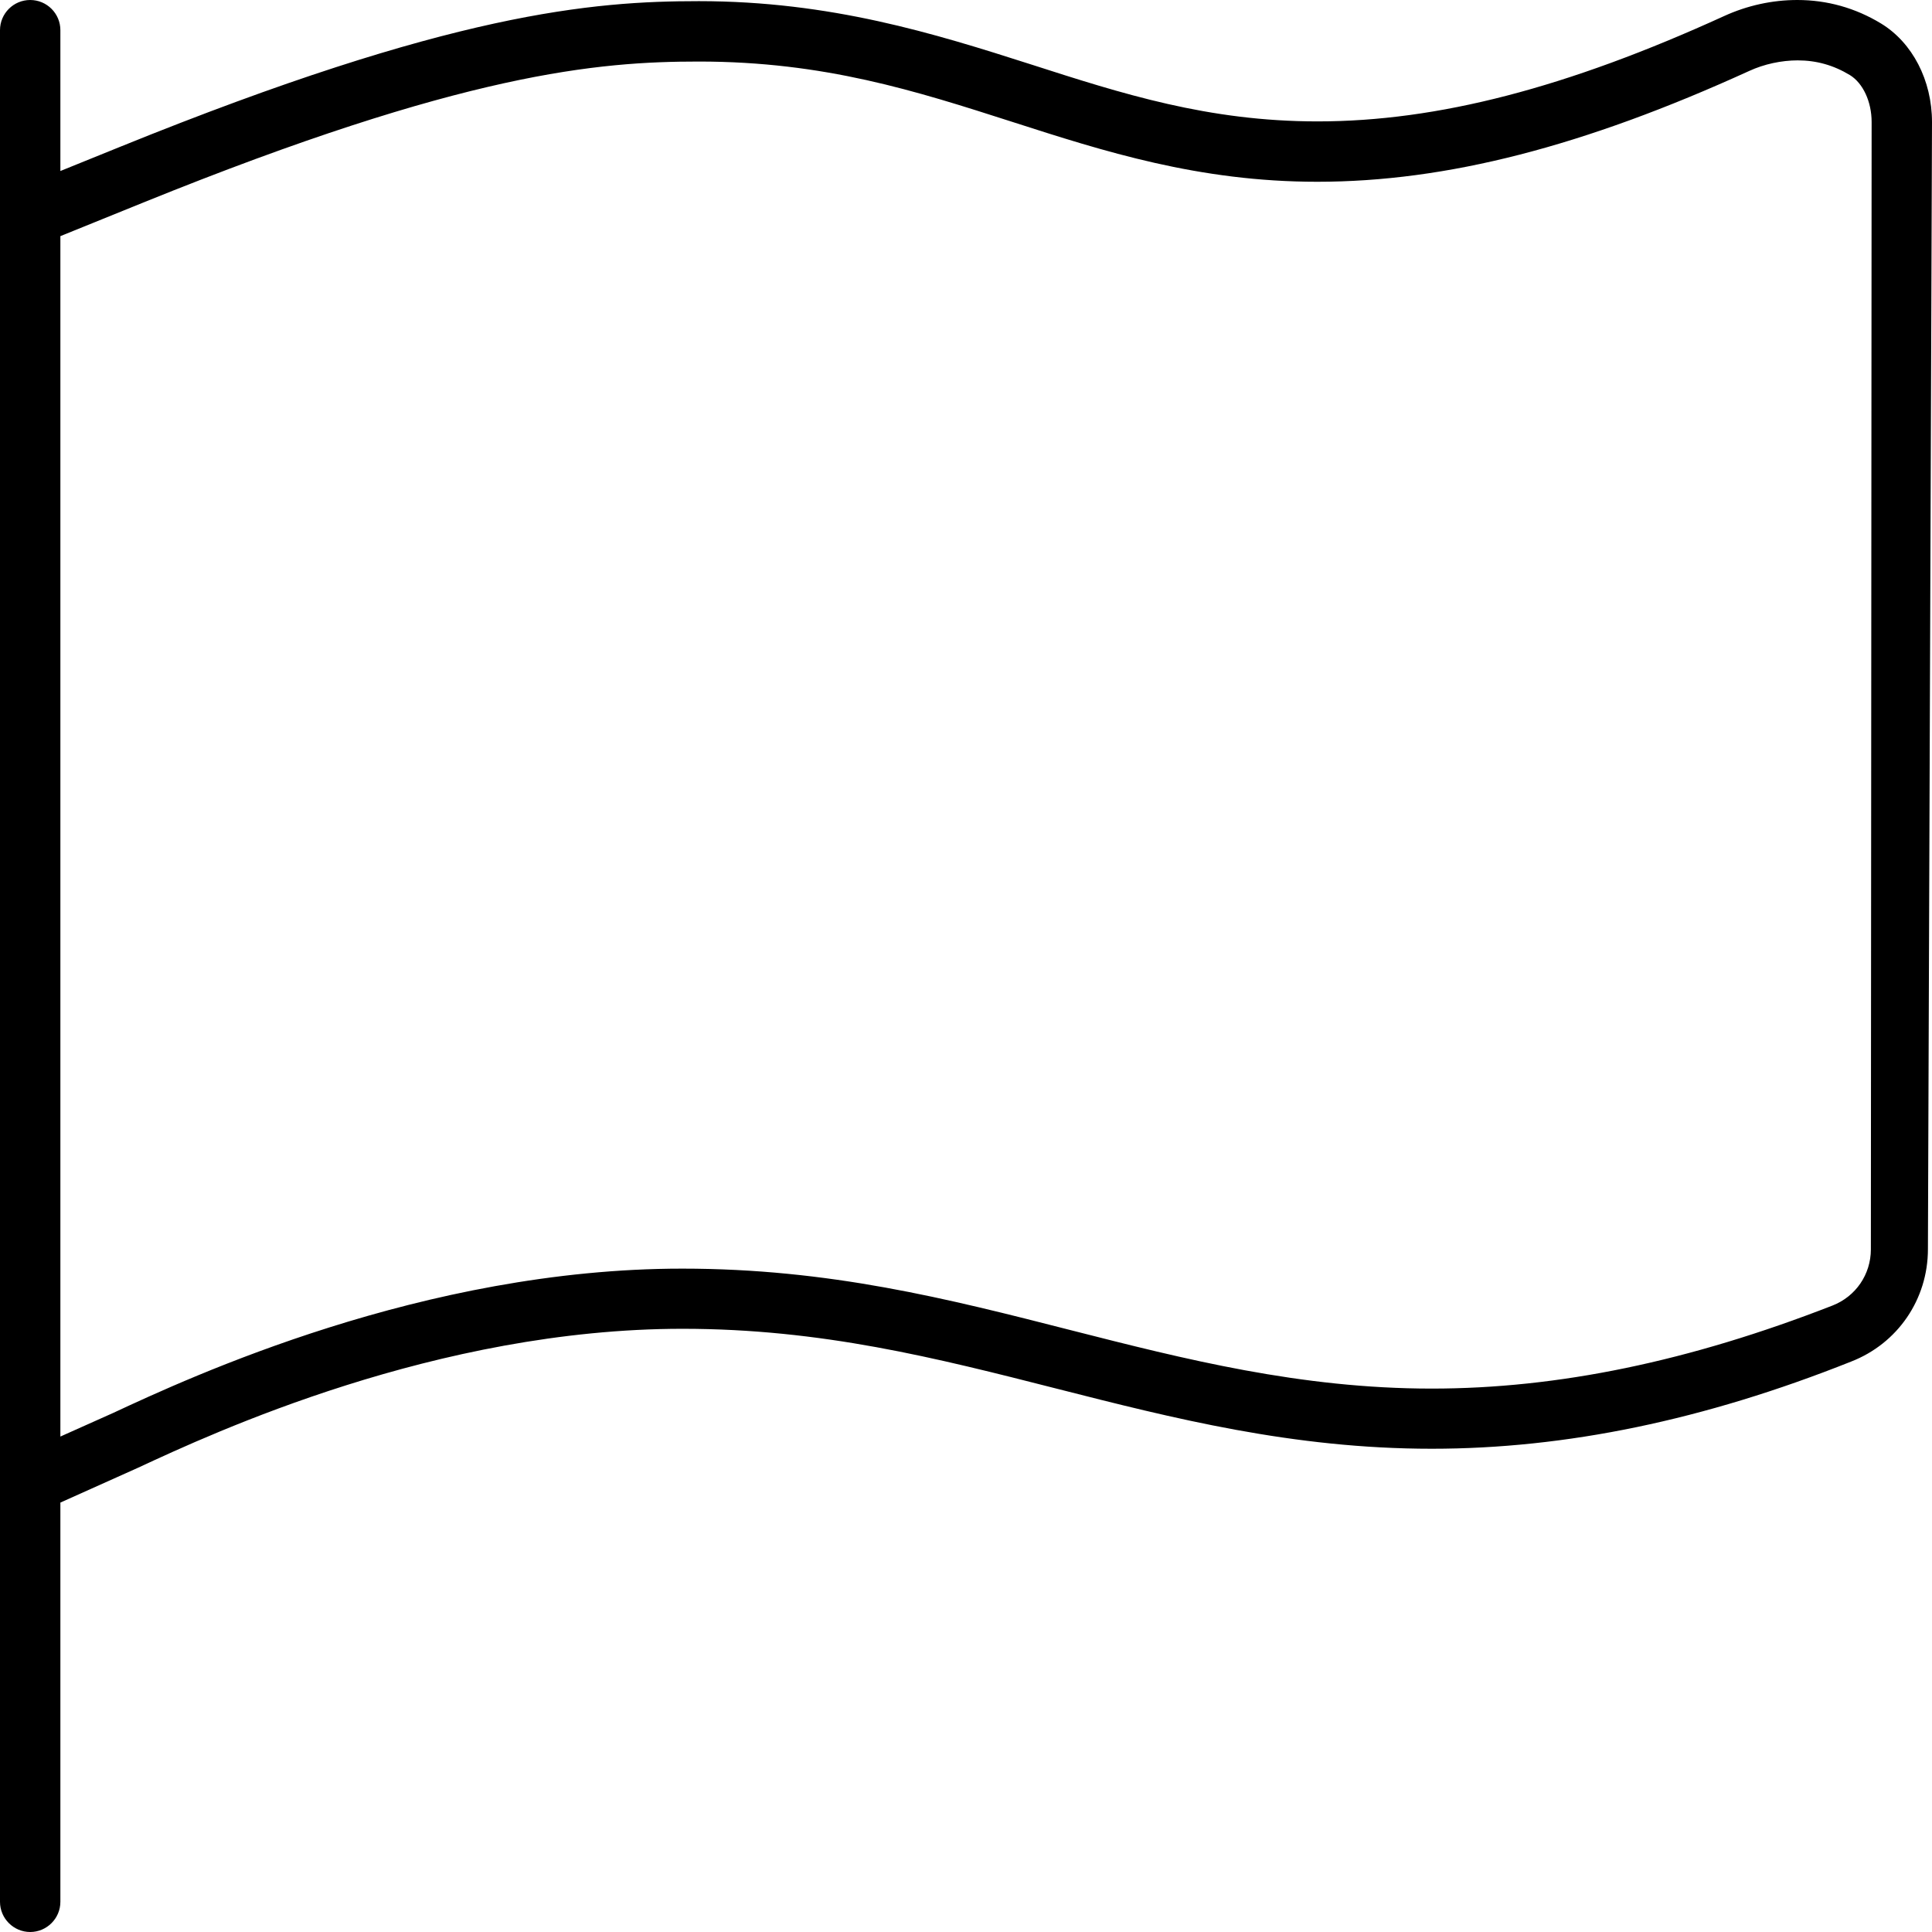
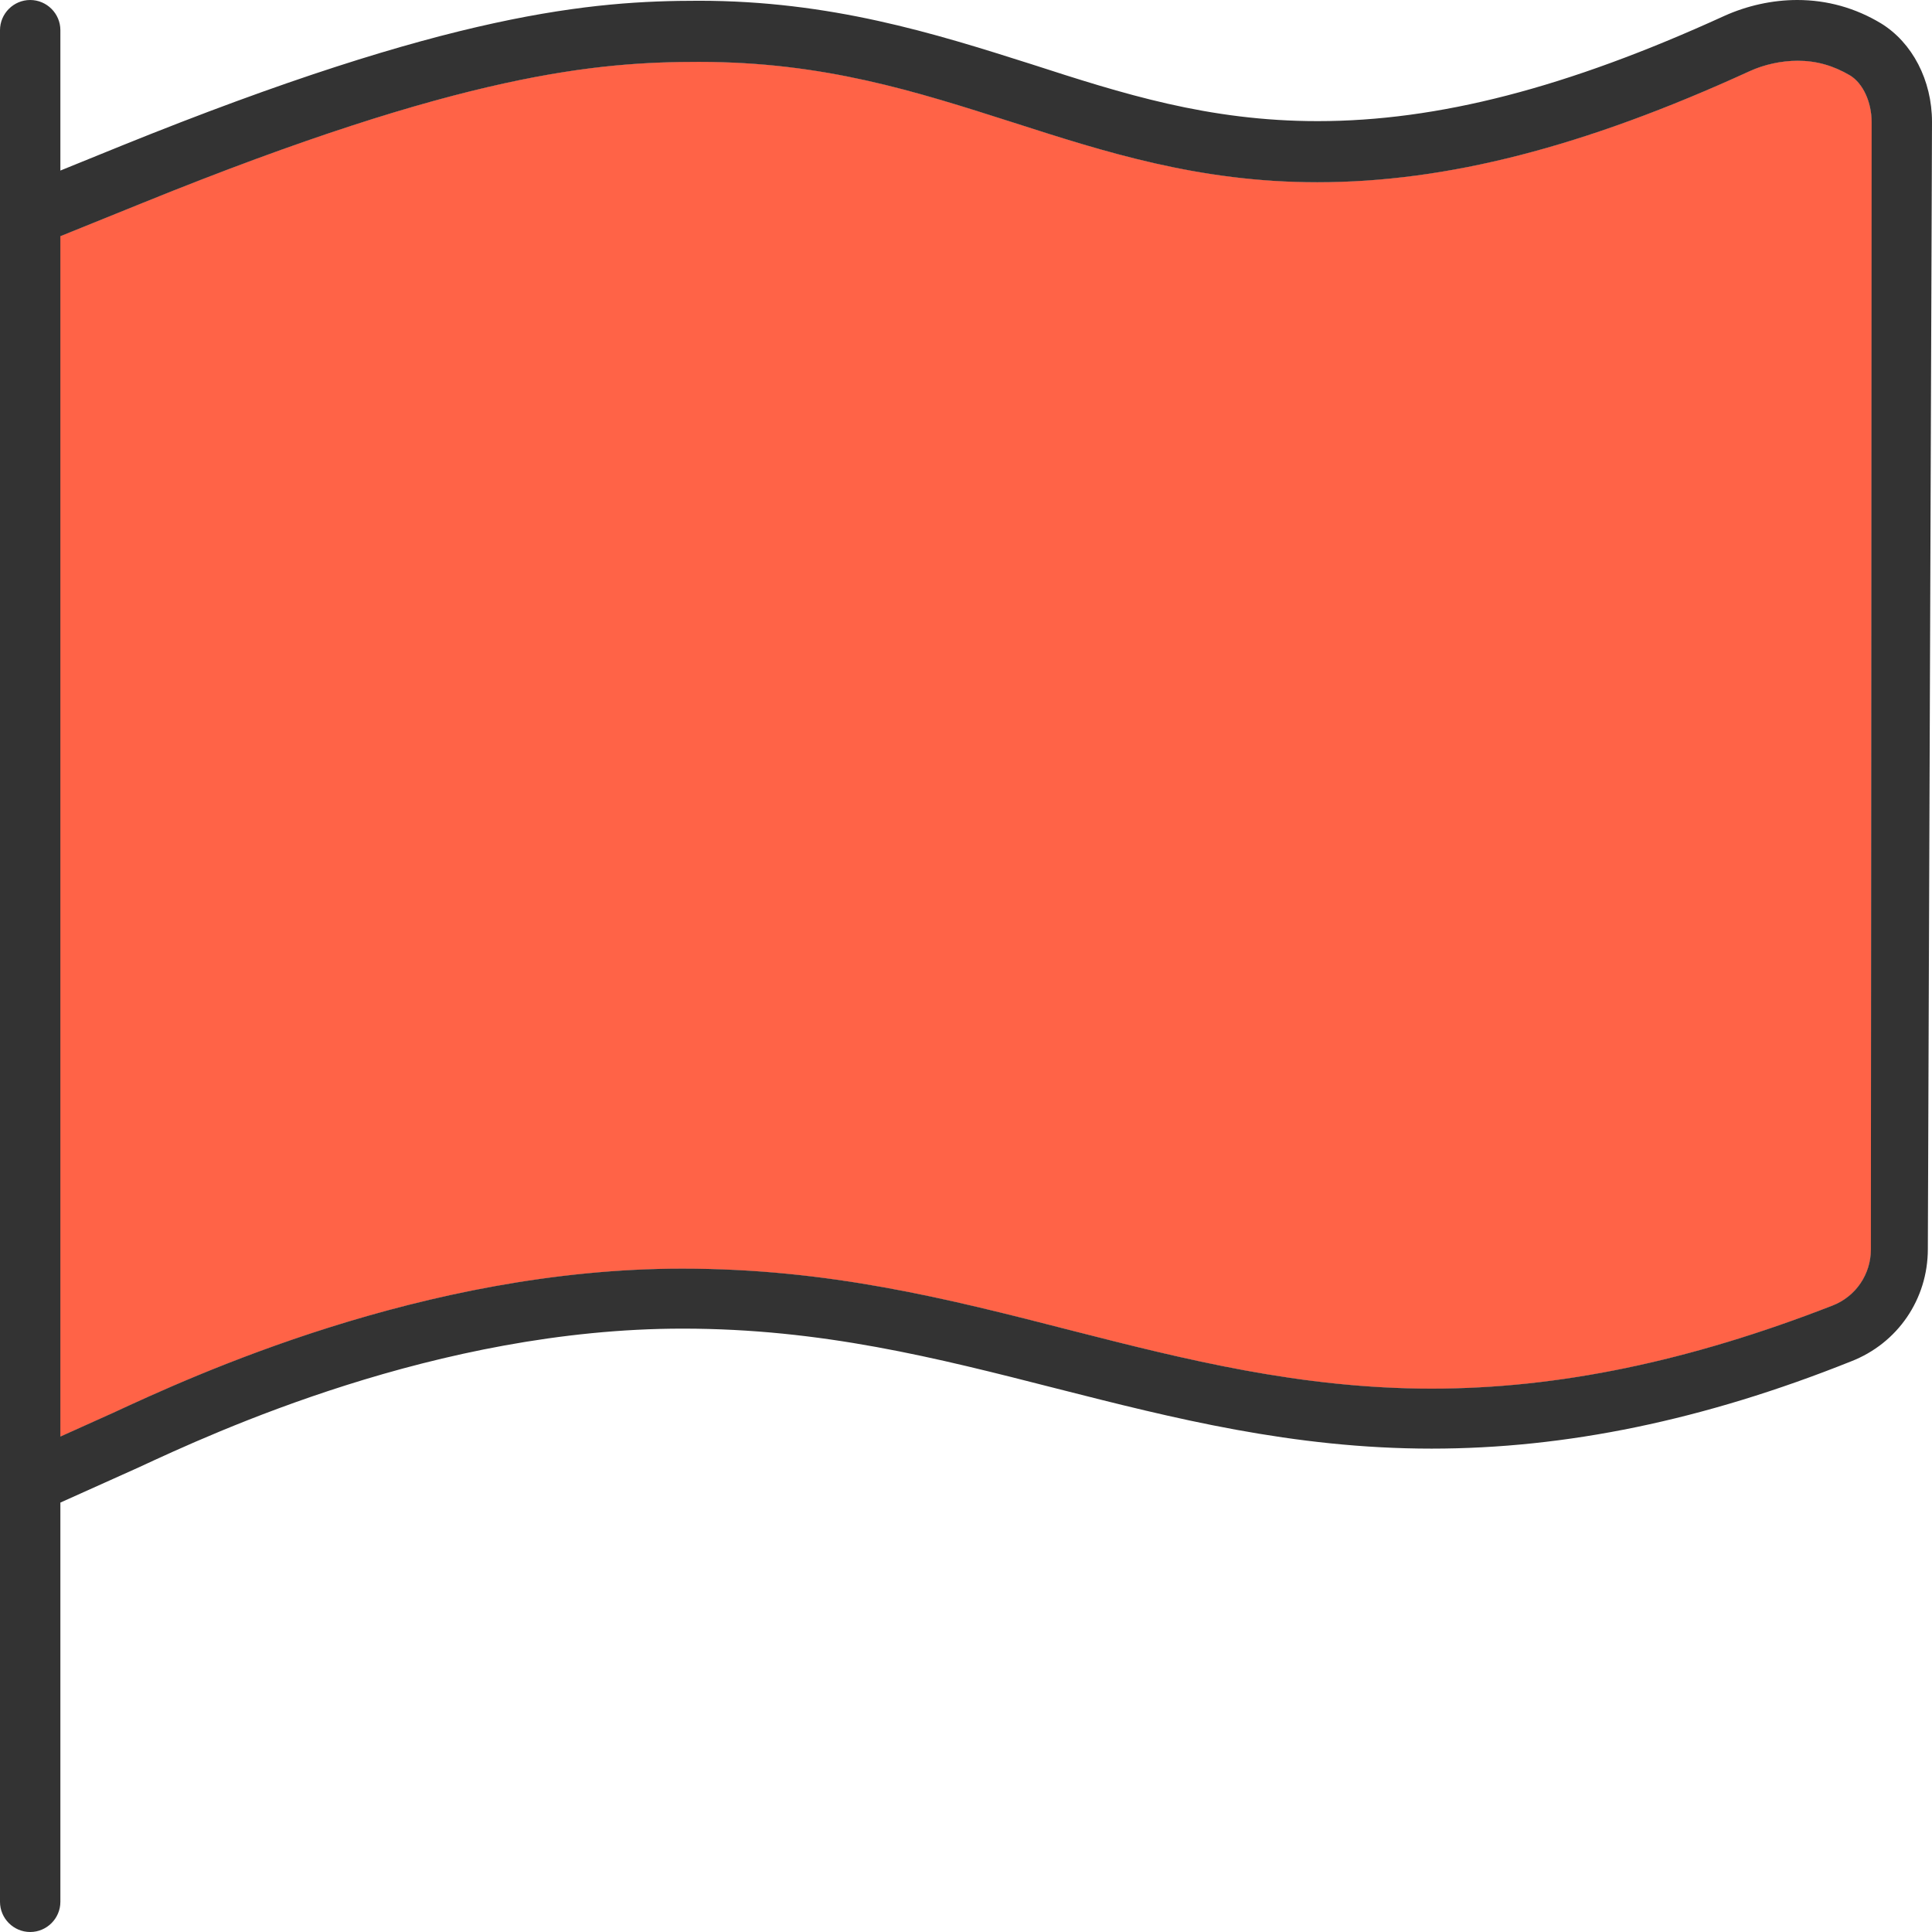
- <svg xmlns="http://www.w3.org/2000/svg" viewBox="0 0 512 512">
-   <path d="M498.5 6.232C491.7 2.1 484.2 0 476.3 0c-6.637 0-13.26 1.459-19.34 4.233c-41.76 19.06-76.03 27.94-107.8 27.94c-28.96 0-51.76-7.325-75.9-15.09C247.5 8.836 220.1 .309 185.2 .305C157.1 .305 119.7 3.289 32 38.84L16 45.32V8C16 3.582 12.42 0 8 0S0 3.582 0 8v496C0 508.4 3.594 512 8 512s8-3.594 8-8v-105.8l20.68-9.277c19.62-9.121 79.13-36.78 144.2-36.78c36.84 0 67.15 7.717 99.25 15.89c30.72 7.816 62.49 15.9 99.31 15.9c35.46 0 72.08-7.549 111.1-23.09c12.37-4.805 20.37-16.5 20.38-29.78L512 32.35C512 21.28 506.8 11.28 498.5 6.232zM495.8 331.1c-.006 6.637-4.004 12.48-10.19 14.89c-38 14.81-72.72 22-106.2 22c-34.81 0-65.59-7.832-95.36-15.41C250.9 344.1 219.7 336.2 180.8 336.2c-68.58 0-130.5 28.79-150.8 38.24L16 380.7V62.58L38.01 53.66c85.06-34.46 120.6-37.35 147.2-37.35c33.25 .004 57.45 7.773 83.09 16c24.26 7.801 49.34 15.86 80.79 15.86c34.18 0 70.55-9.336 114.5-29.38C467.5 16.99 472.1 16 476.4 16c4.994 0 9.529 1.281 13.87 3.914C493.7 22.04 496 26.92 496 32.34L495.8 331.1z" />
+ <svg xmlns="http://www.w3.org/2000/svg" version="1.1" id="Layer_1" x="0px" y="0px" viewBox="0 0 512 512" style="enable-background:new 0 0 512 512;" xml:space="preserve">
+   <style type="text/css">
+ 	.st0{fill:#FF6347;}
+ 	.st1{fill:#333333;}
+ </style>
+   <path class="st0" d="M495.8,331.1c0,6.6-4,12.5-10.2,14.9c-38,14.8-72.7,22-106.2,22c-34.8,0-65.6-7.8-95.4-15.4  c-33.1-8.5-64.3-16.4-103.2-16.4c-68.6,0-130.5,28.8-150.8,38.2l-14,6.3V62.6l22-8.9c85.1-34.5,120.6-37.3,147.2-37.3  c33.2,0,57.4,7.8,83.1,16c24.3,7.8,49.3,15.9,80.8,15.9c34.2,0,70.6-9.3,114.5-29.4c3.9-1.8,8.5-2.8,12.8-2.8c5,0,9.5,1.3,13.9,3.9  c3.4,2.1,5.7,7,5.7,12.4L495.8,331.1z" />
+   <path class="st0" d="M495.8,331.1c0,6.6-4,12.5-10.2,14.9c-38,14.8-72.7,22-106.2,22c-34.8,0-65.6-7.8-95.4-15.4  c-33.1-8.5-64.3-16.4-103.2-16.4c-68.6,0-130.5,28.8-150.8,38.2l-14,6.3V62.6l22-8.9c85.1-34.5,120.6-37.3,147.2-37.3  c33.2,0,57.4,7.8,83.1,16c24.3,7.8,49.3,15.9,80.8,15.9c34.2,0,70.6-9.3,114.5-29.4c3.9-1.8,8.5-2.8,12.8-2.8c5,0,9.5,1.3,13.9,3.9  c3.4,2.1,5.7,7,5.7,12.4L495.8,331.1z" />
+   <path class="st1" d="M498.5,6.2C491.7,2.1,484.2,0,476.3,0C469.7,0,463,1.5,457,4.2c-41.8,19.1-76,27.9-107.8,27.9  c-29,0-51.8-7.3-75.9-15.1c-25.8-8.2-53.2-16.8-88.1-16.8c-28.1,0-65.5,3-153.2,38.5l-16,6.5V8c0-4.4-3.6-8-8-8S0,3.6,0,8v496  c0,4.4,3.6,8,8,8s8-3.6,8-8V398.2l20.7-9.3c19.6-9.1,79.1-36.8,144.2-36.8c36.8,0,67.1,7.7,99.2,15.9c30.7,7.8,62.5,15.9,99.3,15.9  c35.5,0,72.1-7.5,111.1-23.1c12.4-4.8,20.4-16.5,20.4-29.8L512,32.3C512,21.3,506.8,11.3,498.5,6.2z M495.8,331.1  c0,6.6-4,12.5-10.2,14.9c-38,14.8-72.7,22-106.2,22c-34.8,0-65.6-7.8-95.4-15.4c-33.1-8.5-64.3-16.4-103.2-16.4  c-68.6,0-130.5,28.8-150.8,38.2l-14,6.3V62.6l22-8.9c85.1-34.5,120.6-37.3,147.2-37.3c33.2,0,57.4,7.8,83.1,16  c24.3,7.8,49.3,15.9,80.8,15.9c34.2,0,70.6-9.3,114.5-29.4c3.9-1.8,8.5-2.8,12.8-2.8c5,0,9.5,1.3,13.9,3.9c3.4,2.1,5.7,7,5.7,12.4  L495.8,331.1z" />
</svg>
